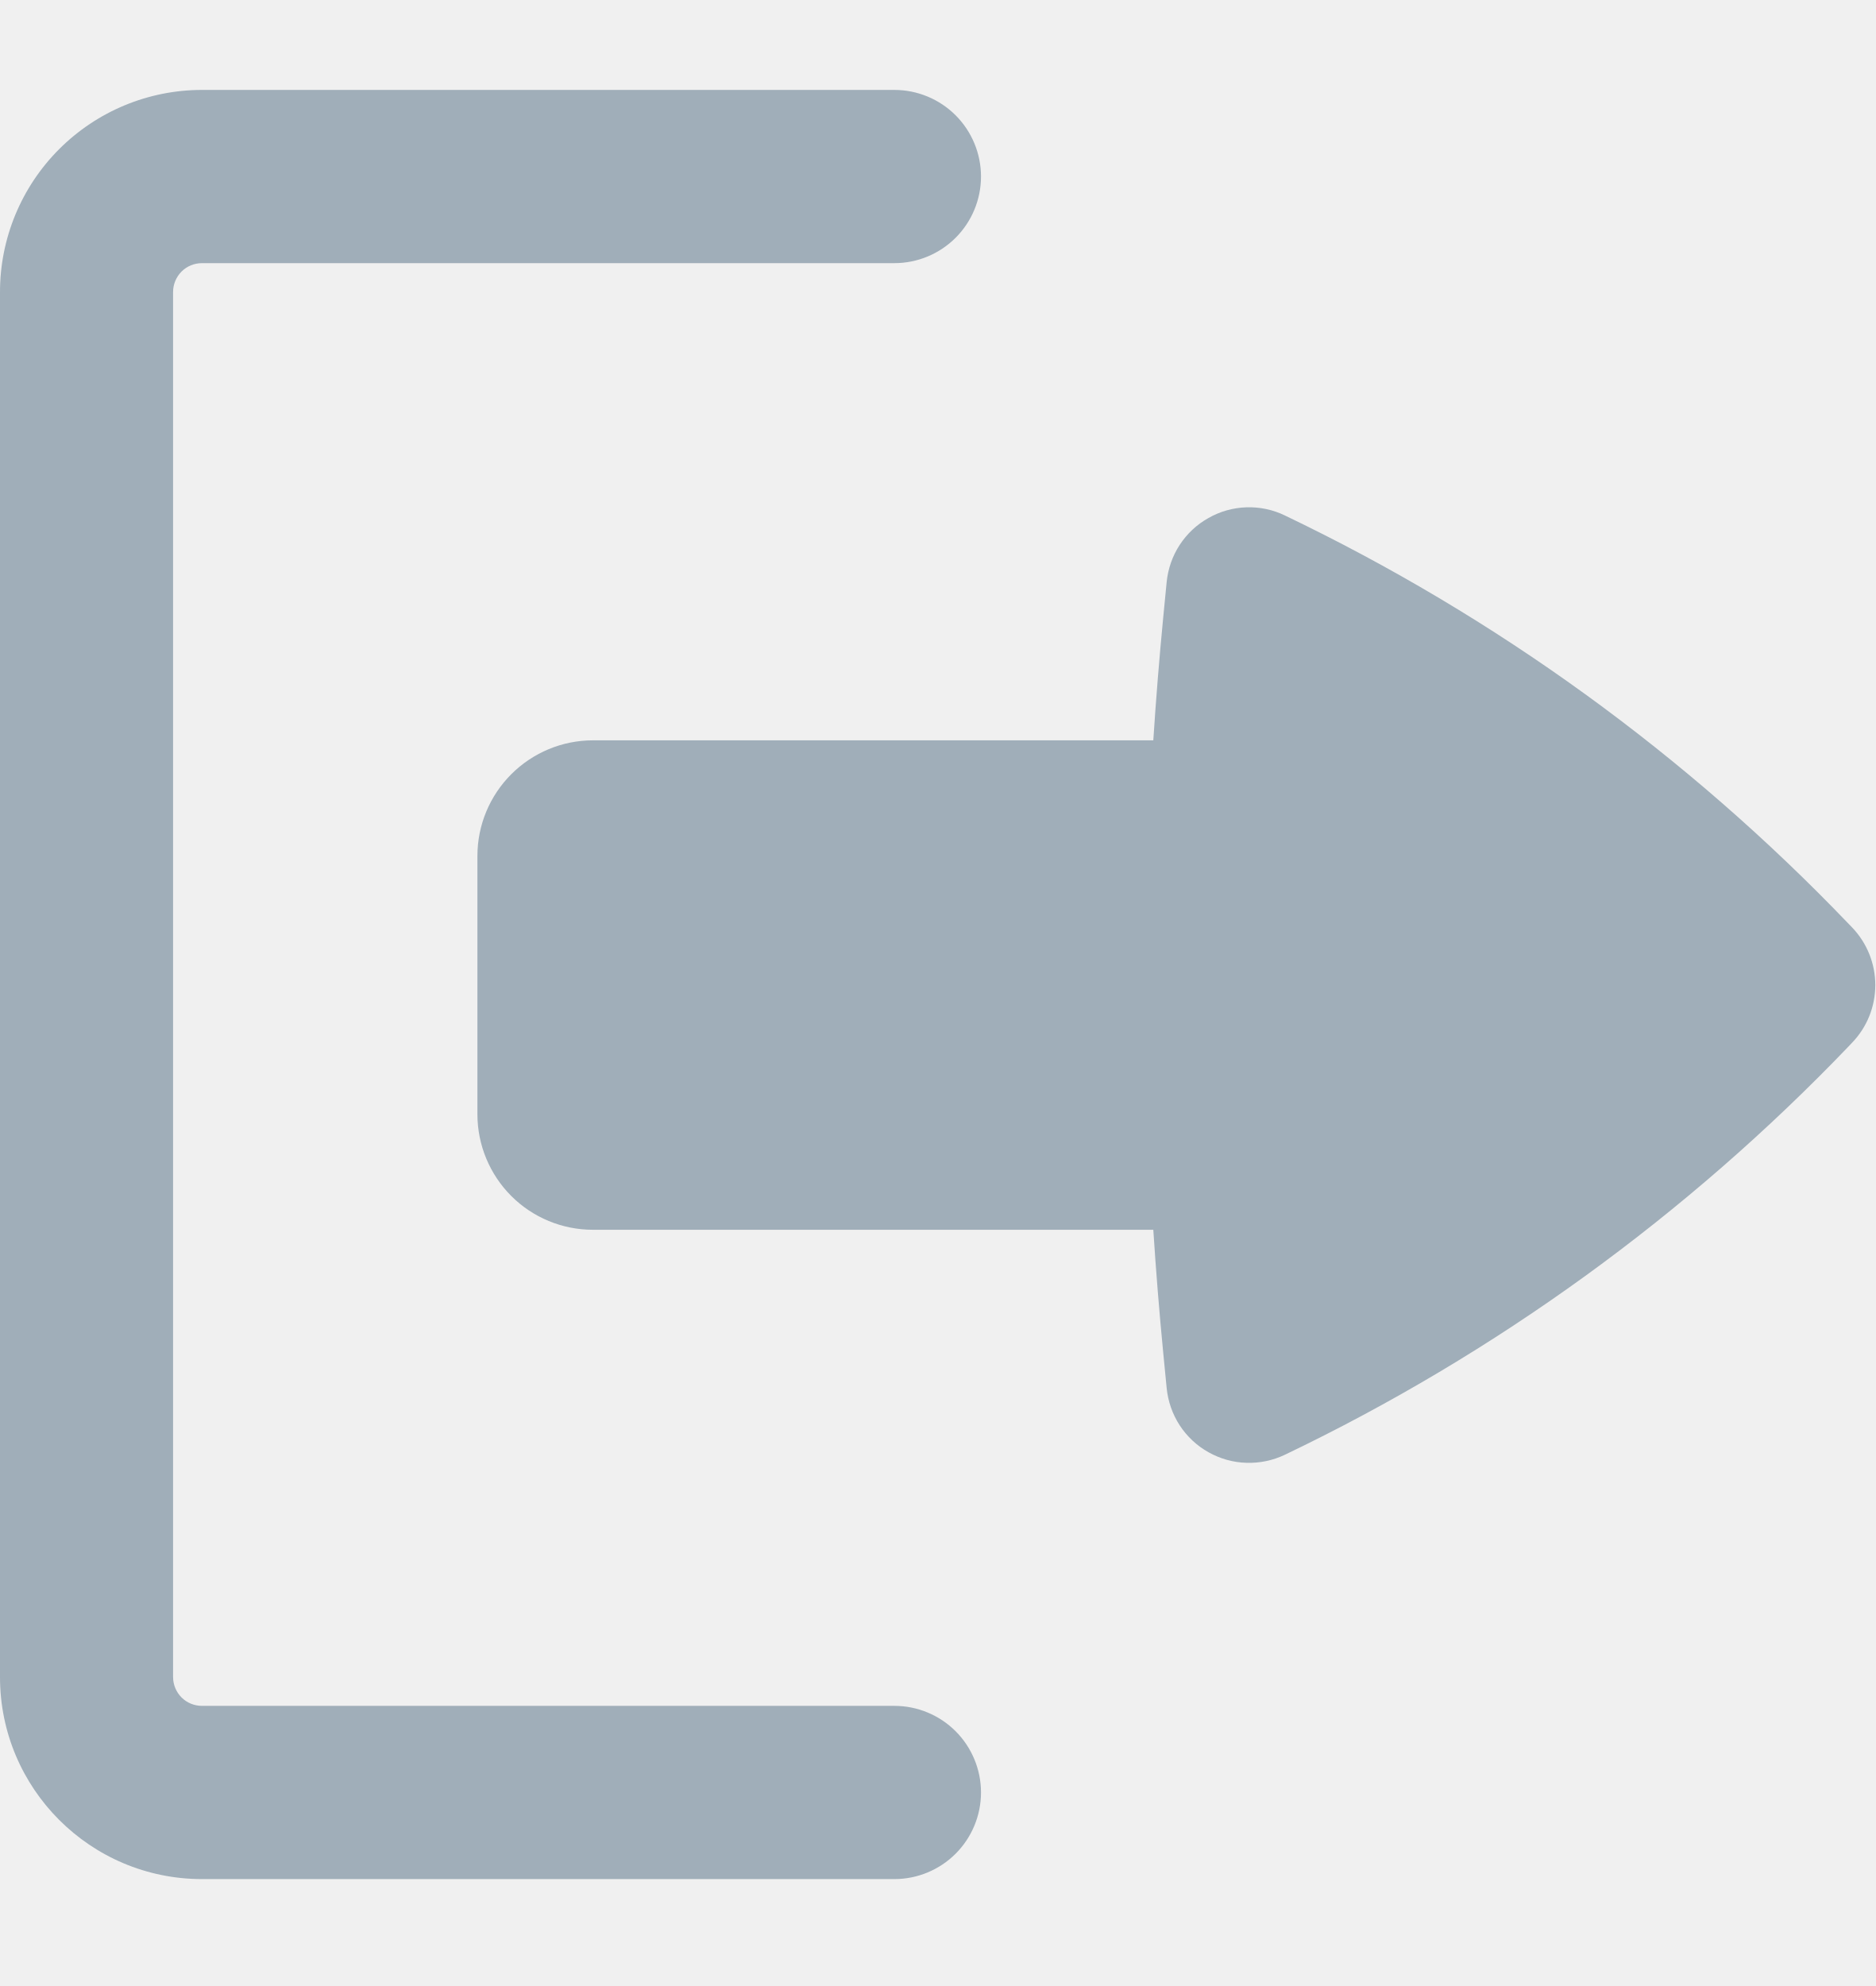
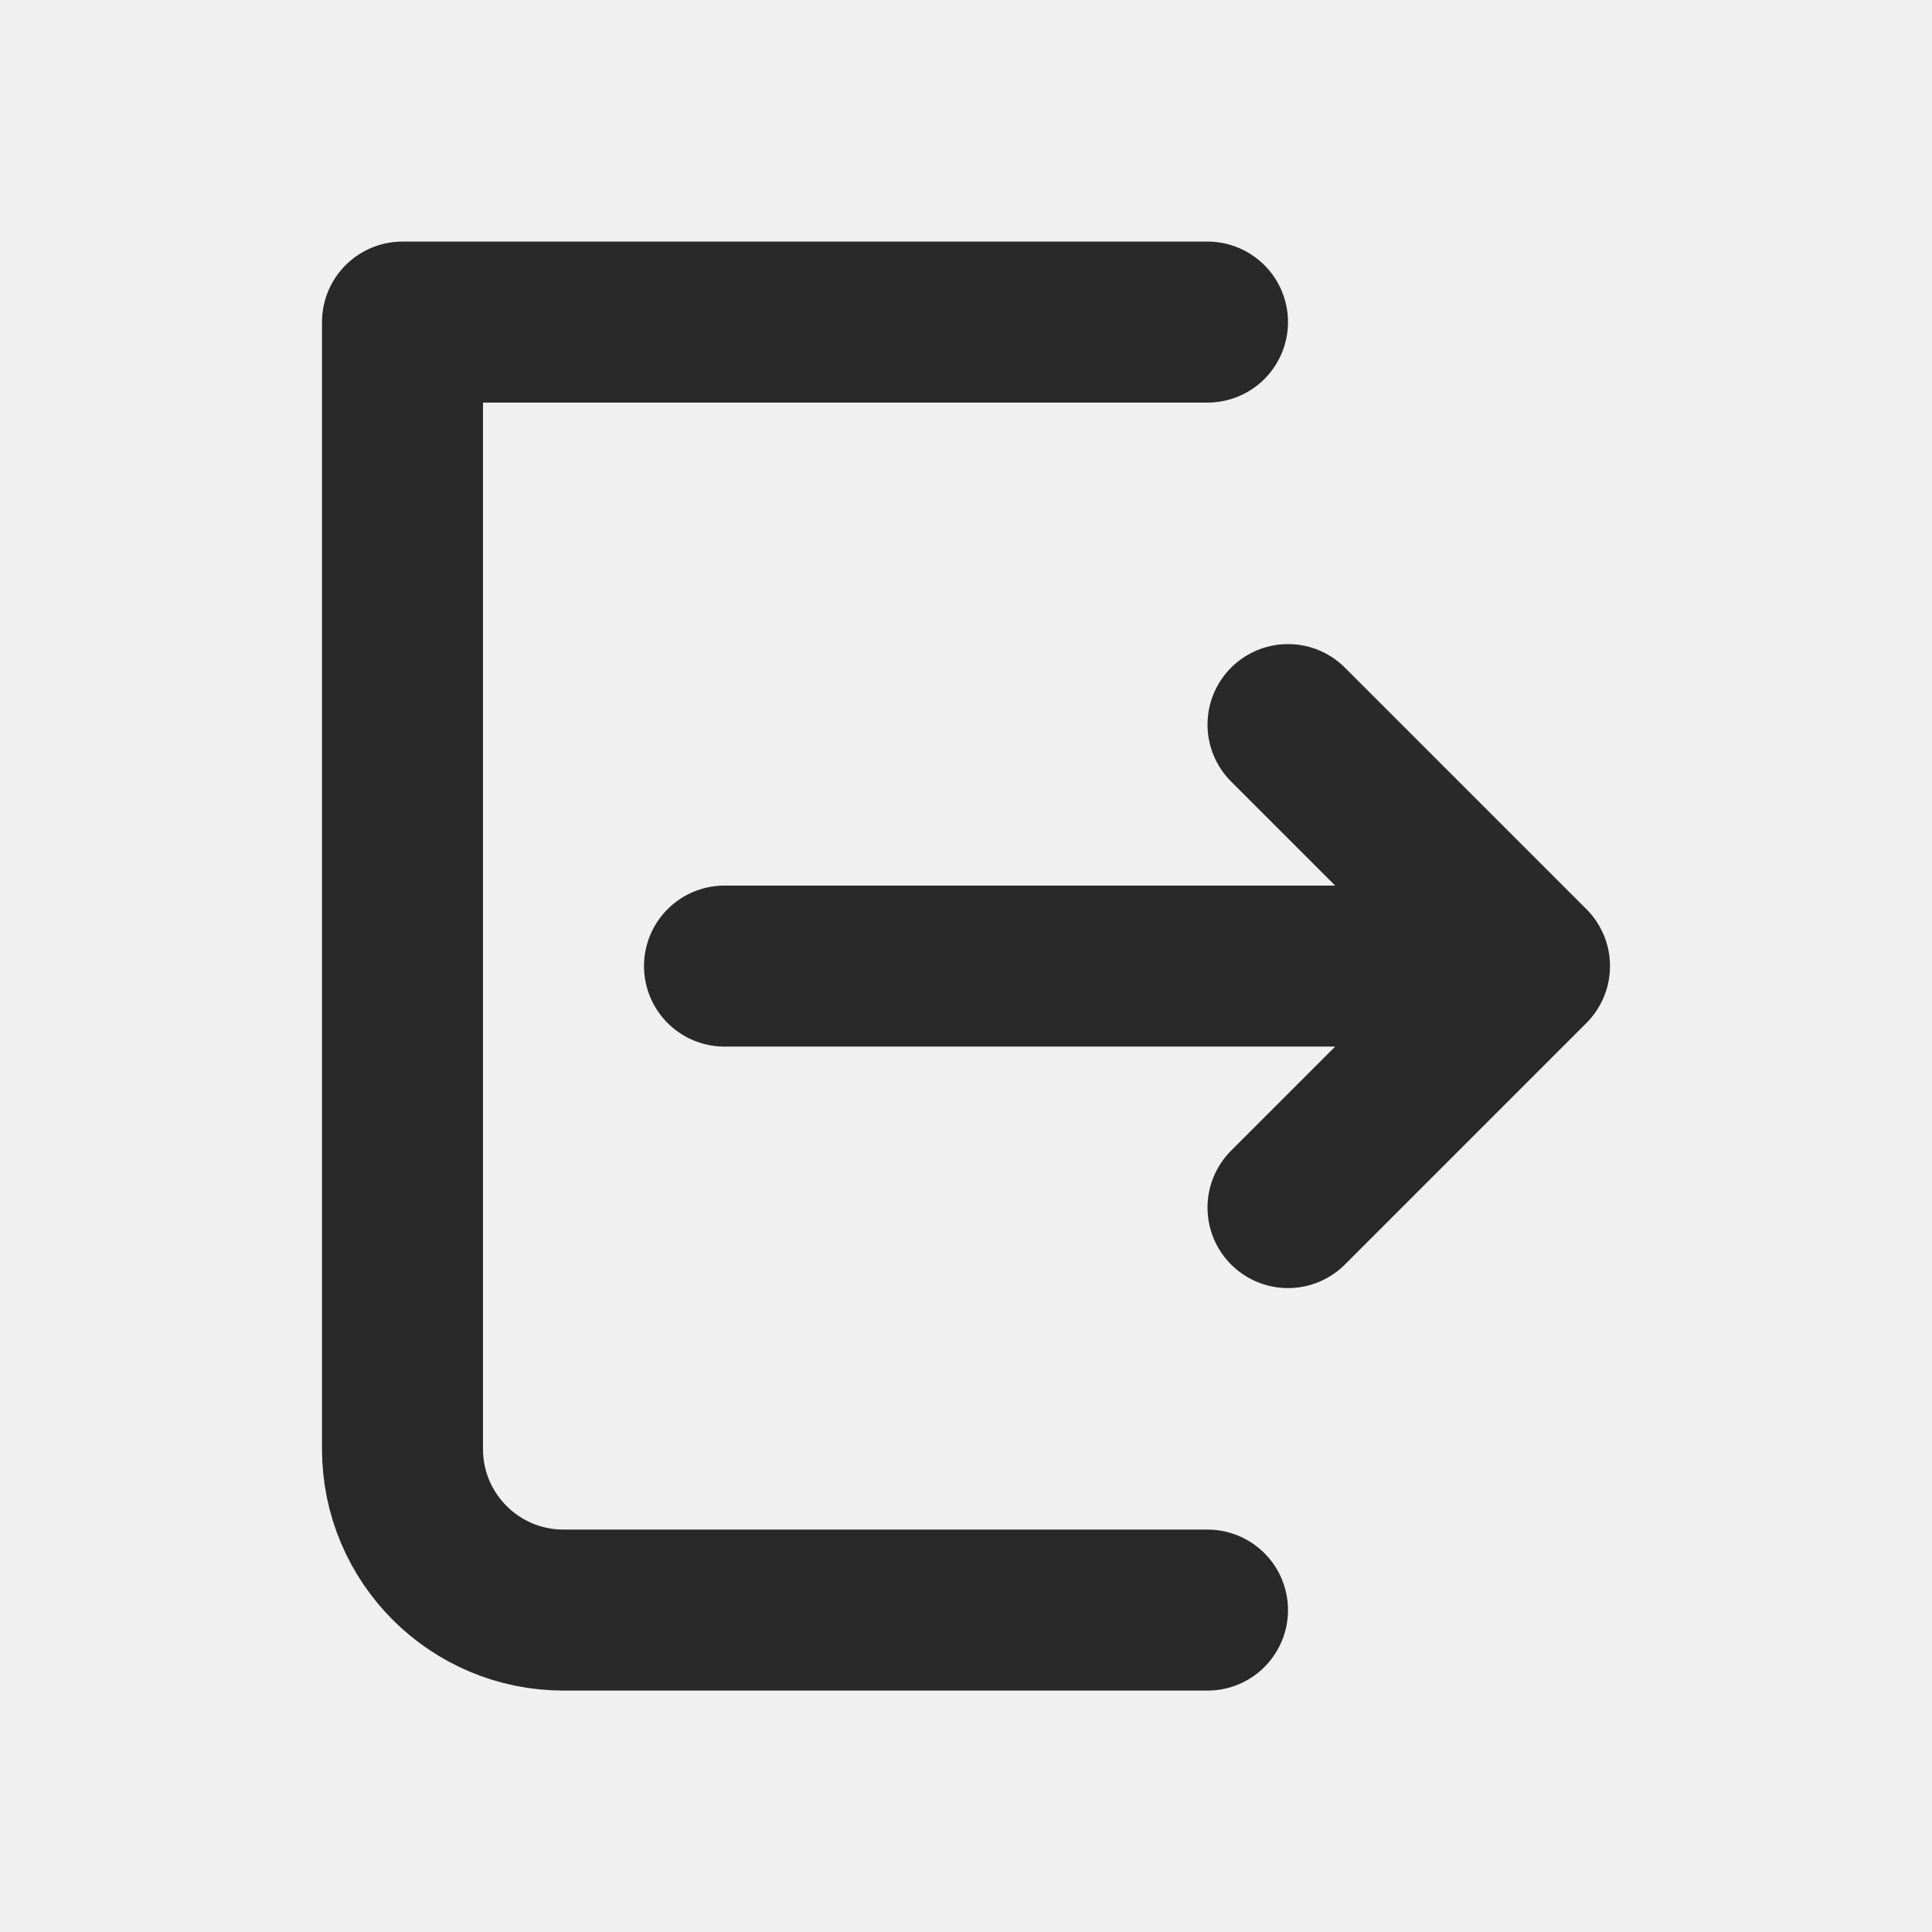
- <svg xmlns="http://www.w3.org/2000/svg" width="17" height="18" viewBox="0 0 17 18" fill="none">
-   <path d="M8.893 1.6C8.893 1.808 8.81 2.008 8.663 2.155C8.516 2.302 8.316 2.385 8.108 2.385L1.831 2.385C1.762 2.385 1.695 2.412 1.646 2.461C1.597 2.51 1.569 2.577 1.569 2.646L1.569 15.2C1.569 15.269 1.597 15.336 1.646 15.385C1.695 15.434 1.762 15.461 1.831 15.461L8.108 15.461C8.316 15.461 8.516 15.544 8.663 15.691C8.81 15.838 8.893 16.038 8.893 16.246C8.893 16.454 8.81 16.654 8.663 16.801C8.516 16.948 8.316 17.031 8.108 17.031L1.831 17.031C0.82 17.031 0 16.211 0 15.2L0 2.646C0 2.161 0.193 1.695 0.536 1.352C0.88 1.008 1.345 0.815 1.831 0.815L8.108 0.815C8.316 0.815 8.516 0.898 8.663 1.045C8.81 1.192 8.893 1.392 8.893 1.6Z" fill="#A0AEB9" />
-   <path d="M4.328 7.757C4.328 7.479 4.439 7.213 4.635 7.017C4.831 6.821 5.097 6.71 5.375 6.71L10.455 6.71C10.479 6.338 10.509 5.968 10.545 5.595L10.576 5.276C10.588 5.156 10.628 5.04 10.694 4.939C10.76 4.838 10.849 4.754 10.955 4.695C11.06 4.635 11.178 4.602 11.299 4.598C11.419 4.594 11.539 4.619 11.648 4.672C13.561 5.588 15.292 6.842 16.759 8.374L16.79 8.406C16.925 8.547 17 8.734 17 8.928C17 9.123 16.925 9.31 16.79 9.45L16.759 9.483C15.292 11.014 13.561 12.269 11.648 13.185C11.539 13.237 11.419 13.262 11.299 13.258C11.178 13.255 11.06 13.221 10.955 13.162C10.849 13.103 10.76 13.019 10.694 12.918C10.628 12.816 10.588 12.701 10.576 12.58L10.545 12.261C10.509 11.89 10.479 11.519 10.455 11.146L5.375 11.146C5.097 11.146 4.831 11.036 4.635 10.84C4.439 10.644 4.328 10.377 4.328 10.1L4.328 7.757Z" fill="#A0AEB9" />
+ <svg xmlns="http://www.w3.org/2000/svg" width="800px" height="800px" viewBox="0 0 24 24" fill="none">
+   <g clip-path="url(#clip0_105_1815)">
+     <path d="M15 4.001H5V18.001C5 19.105 5.895 20.001 7 20.001H15" stroke="#292929" stroke-linecap="round" stroke-linejoin="round" stroke-width="2" />
+     <path d="M16 15.001L19 12.001M19 12.001L16 9.001M19 12.001H9" stroke="#292929" stroke-linecap="round" stroke-linejoin="round" stroke-width="2" />
+   </g>
+   <defs>
+     <clipPath id="clip0_105_1815">
+       <rect fill="white" height="24" transform="translate(0 0.000976562)" width="24" />
+     </clipPath>
+   </defs>
</svg>
